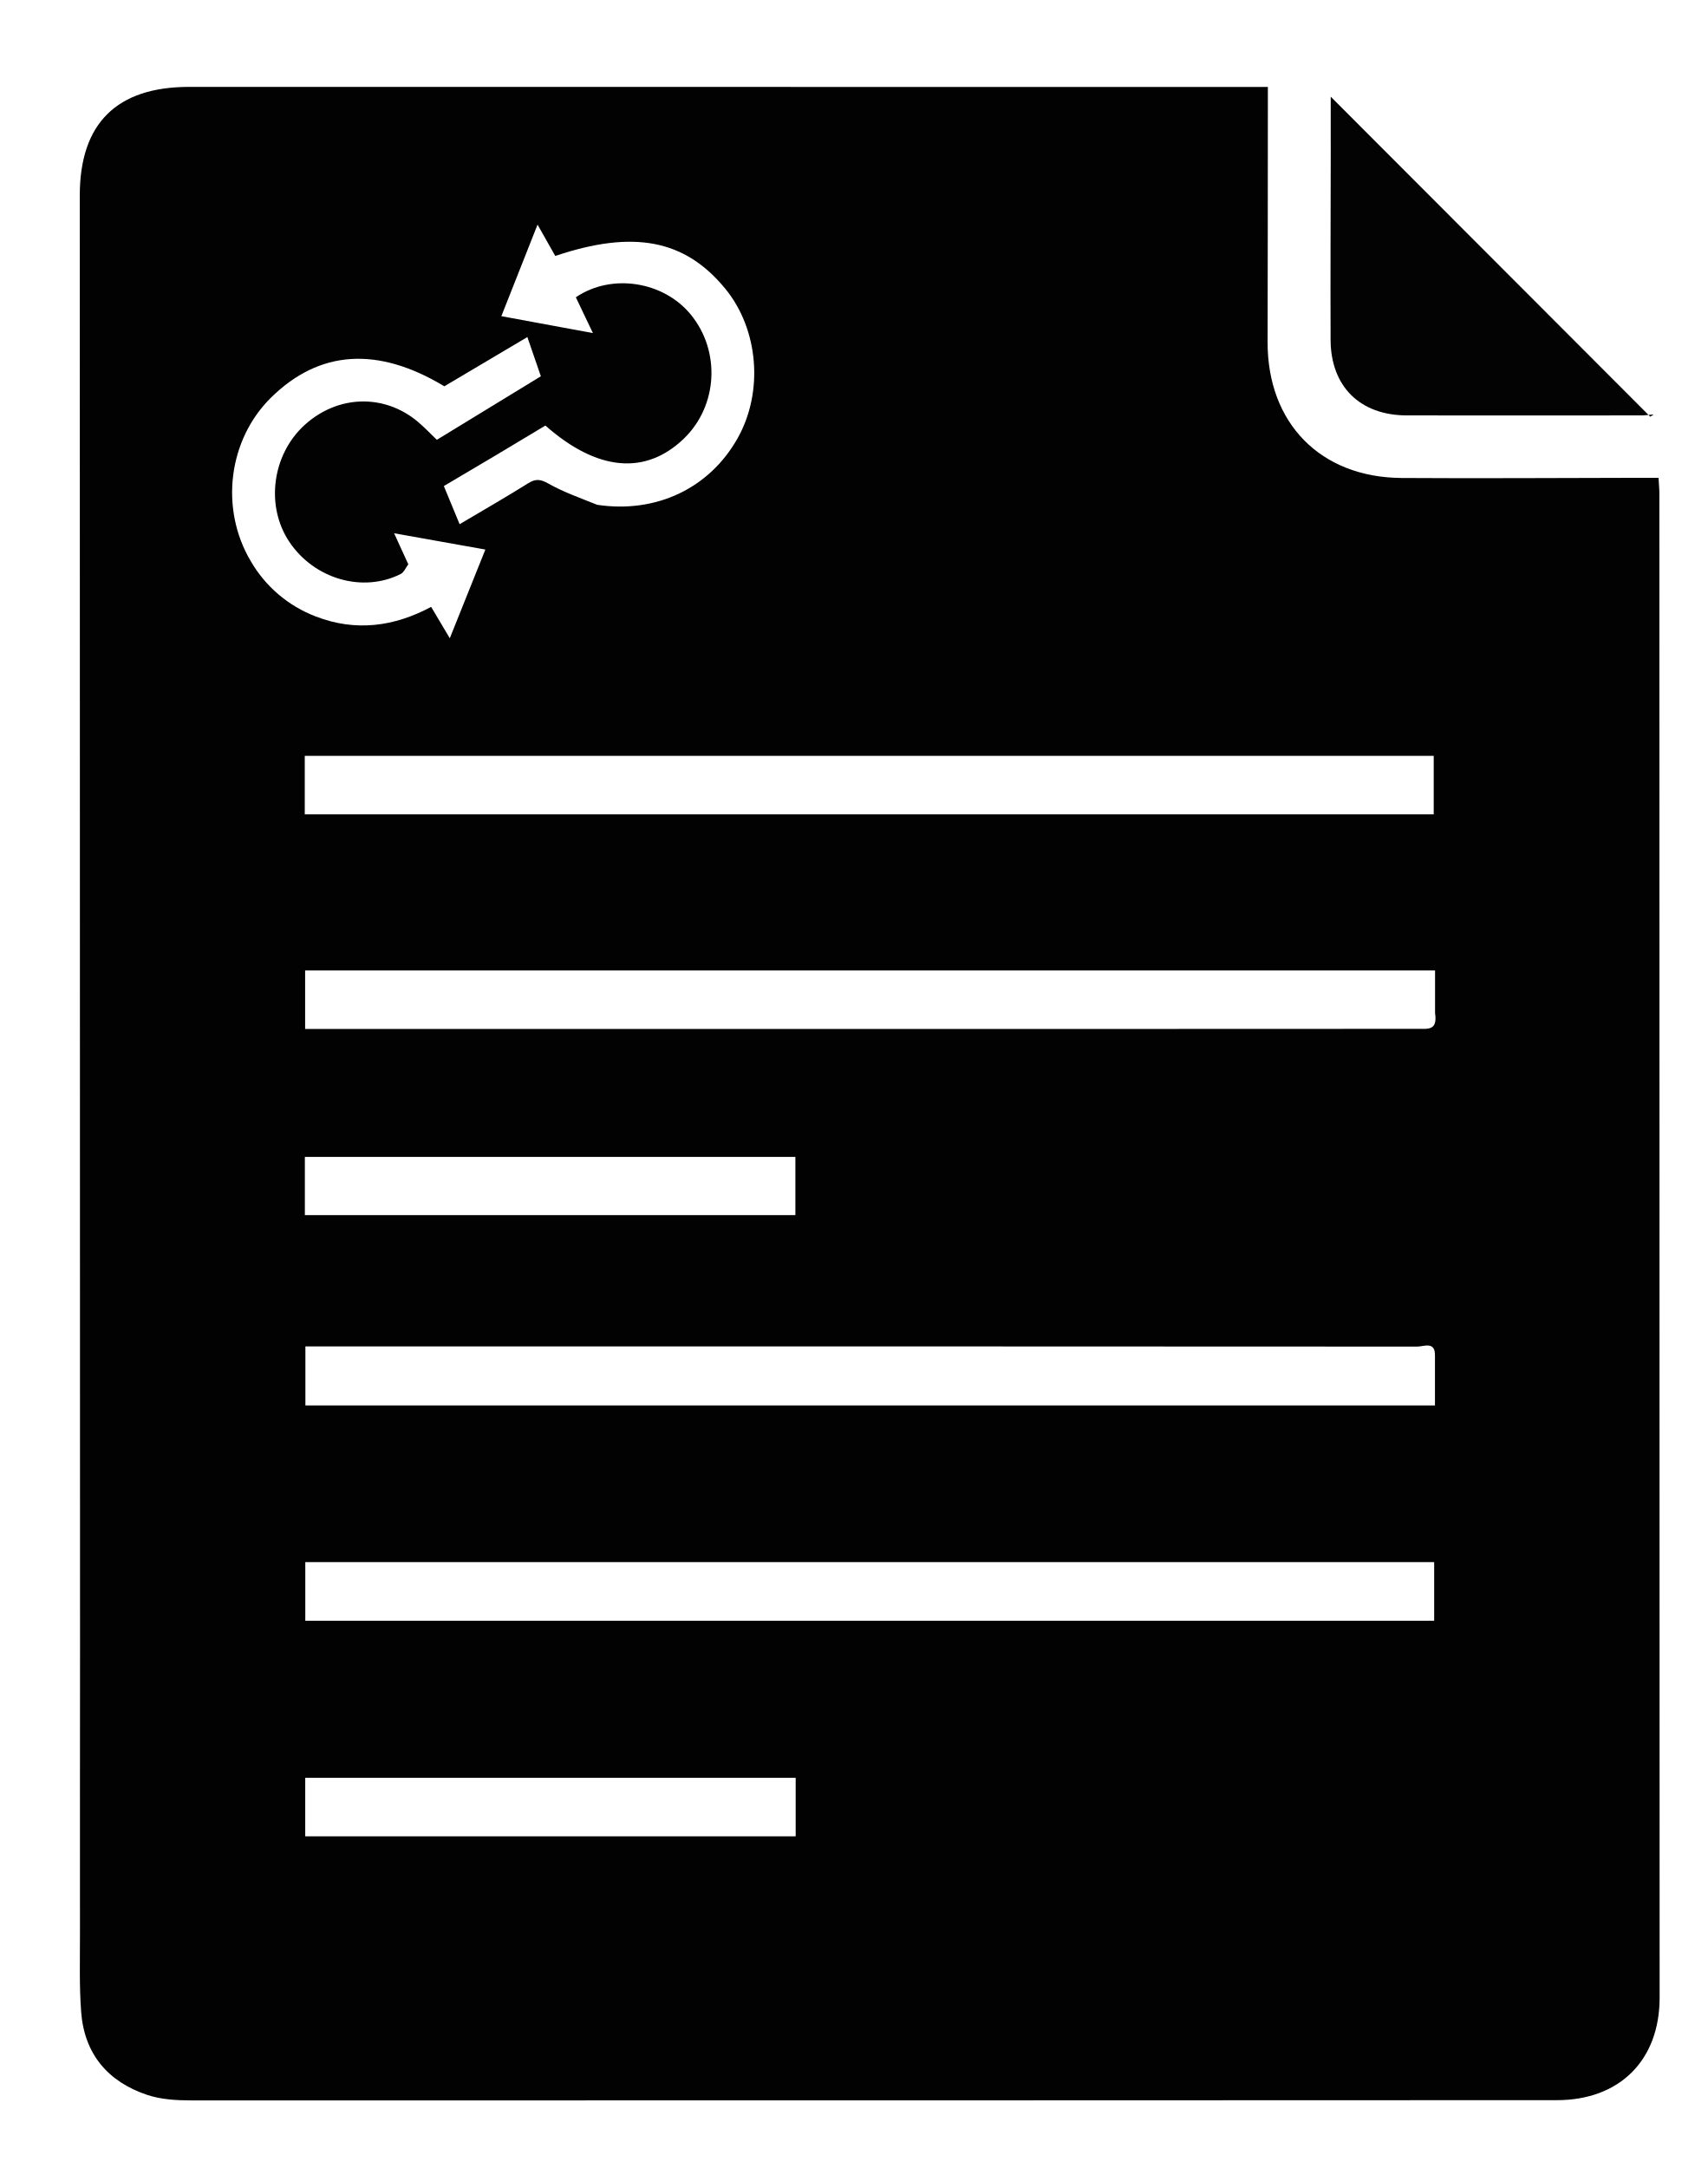
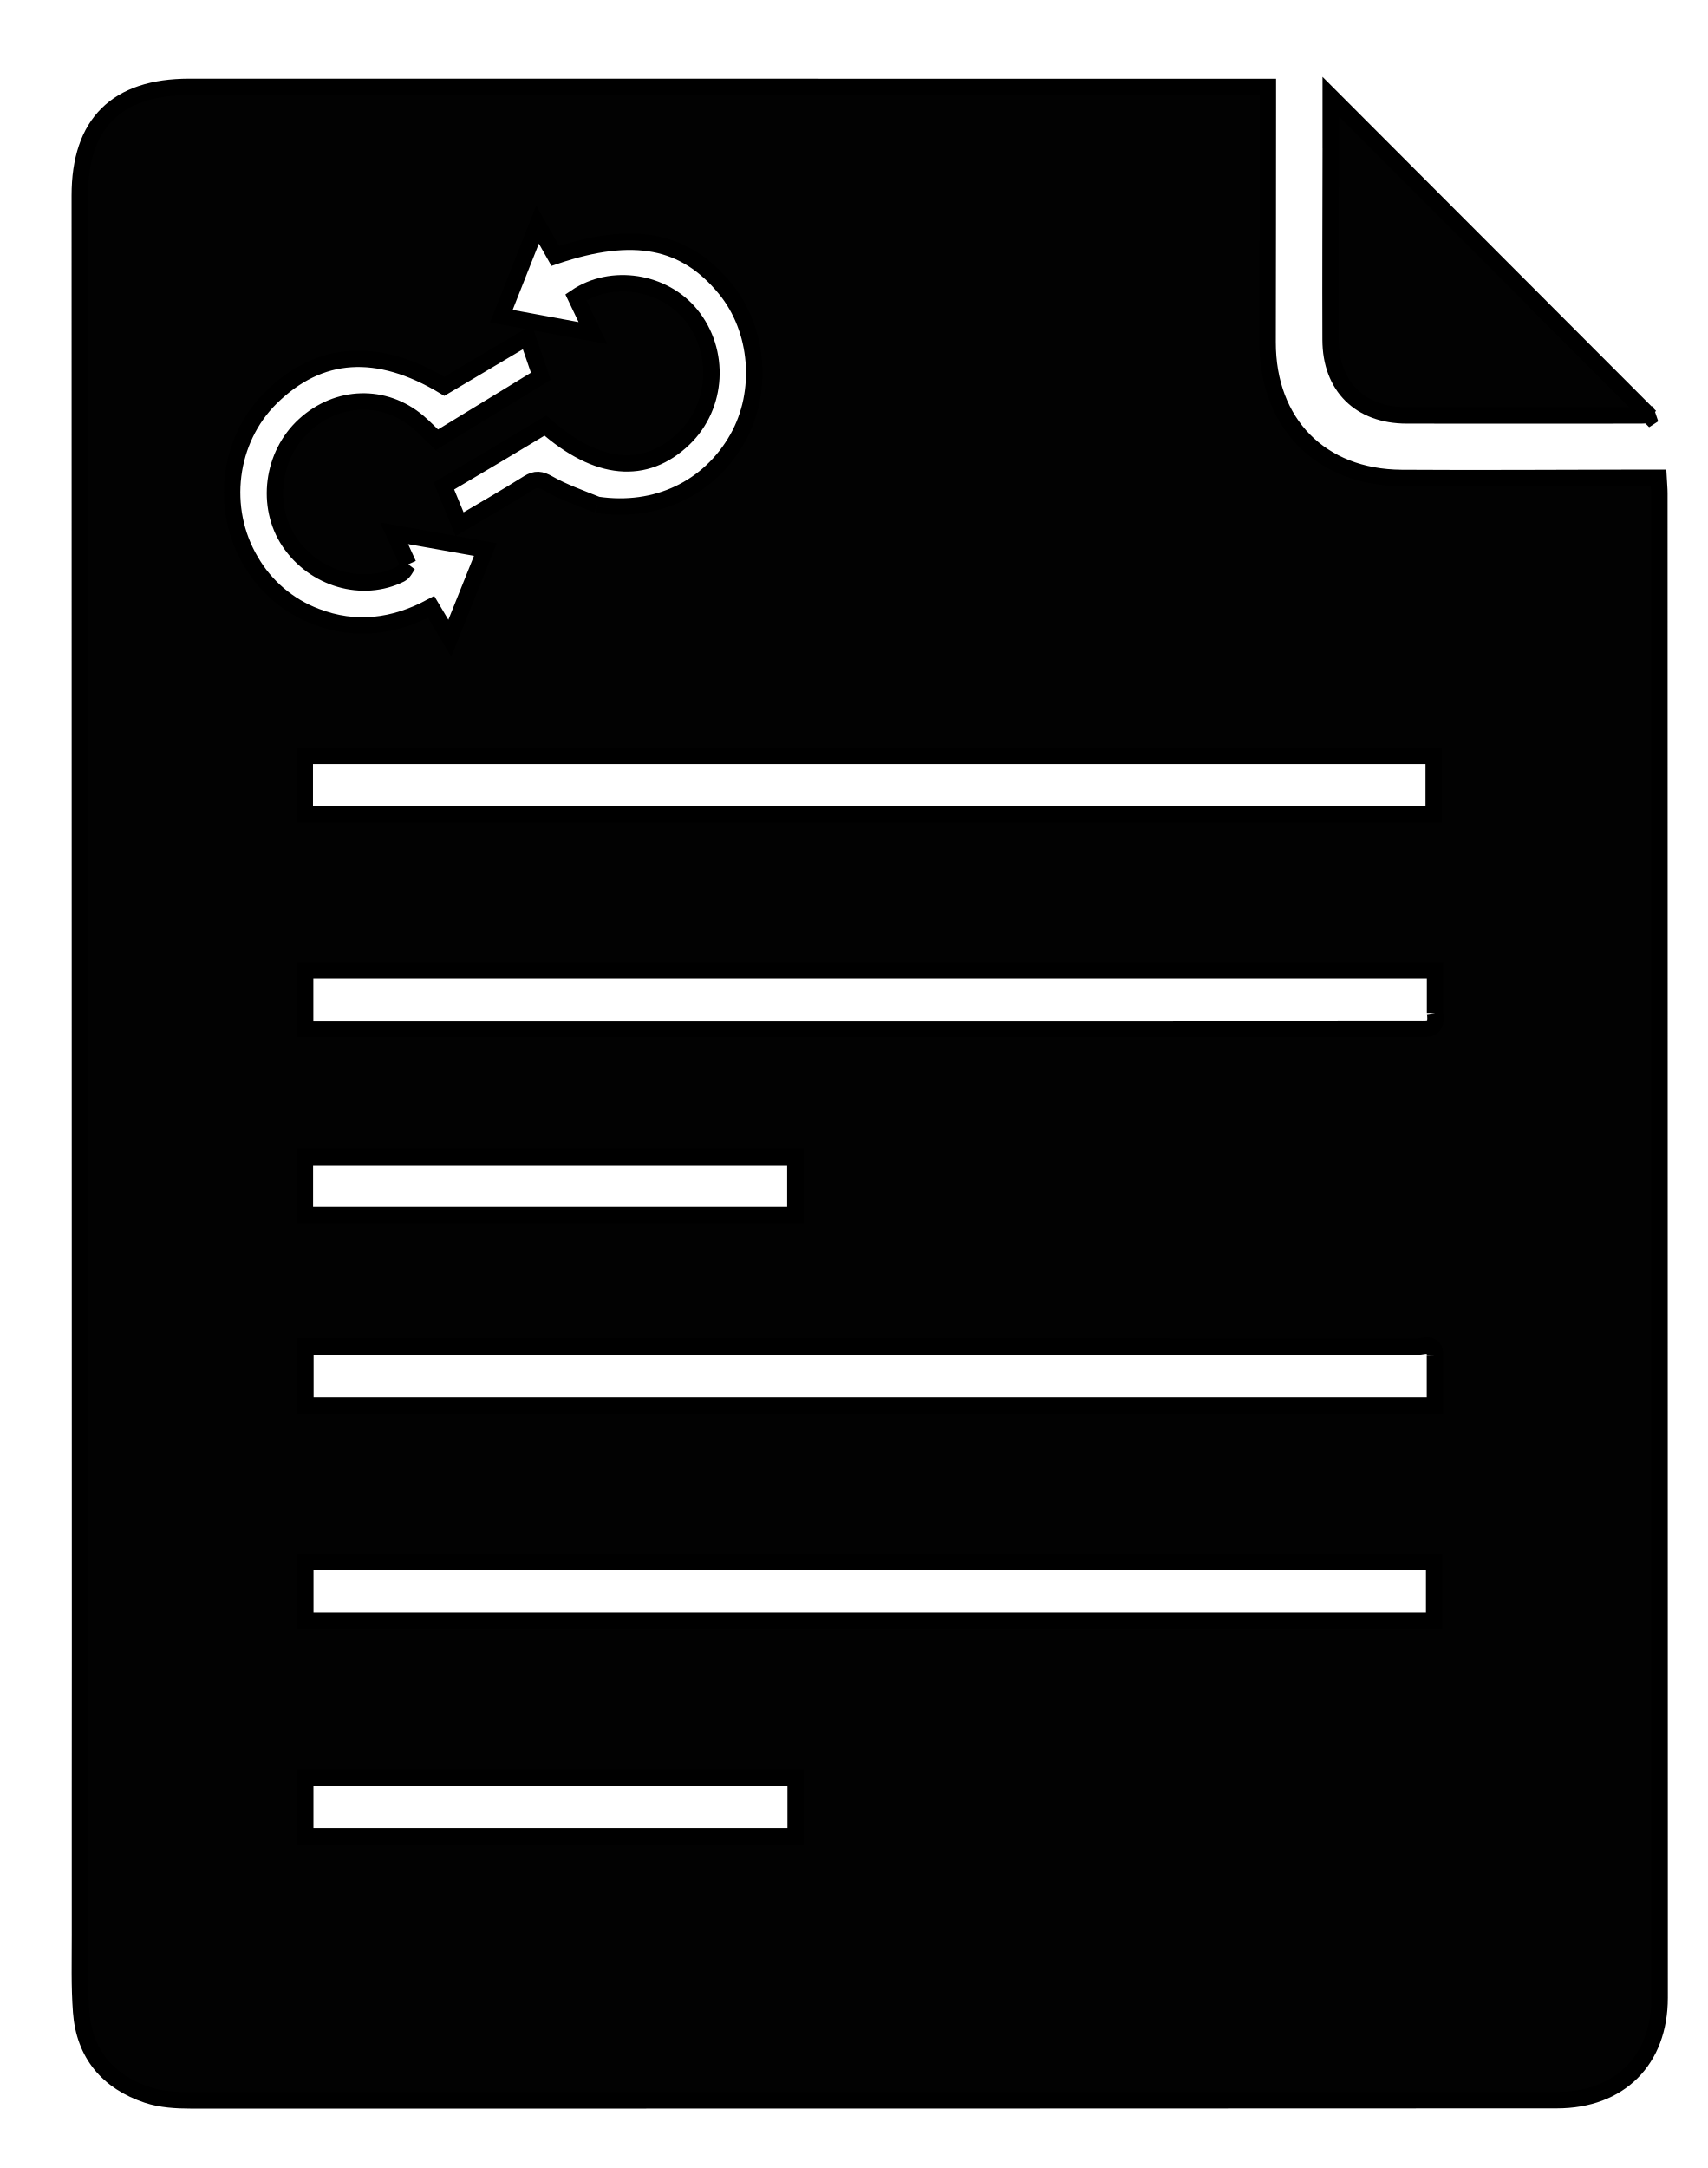
<svg xmlns="http://www.w3.org/2000/svg" viewBox="240 180 520 660">
-   <path fill="#020202" d="m264.37 682-.08-442.45c0-21.97 11.2-33.1 33.33-33.1l312.46.02h15.98v5.68c-.02 24-.02 47.99-.08 71.99-.05 24.65 16.07 41.2 40.8 41.37 23.99.16 47.99-.02 71.98-.05h6.26c.1 1.85.25 3.3.25 4.74l.08 457.95c0 19.03-12.16 31.19-31.27 31.2-138.65.05-277.3.1-415.95.07-4.44 0-9.12-.28-13.27-1.66-12-4-19.2-12.48-20.15-25.3-.59-7.79-.35-15.65-.36-23.48-.02-28.82 0-57.65.02-86.98m323.13-8.61h89.2v-17.84H332.96v17.84H587.5m22-245.48h67.06V410.1H332.8v17.82h276.7m67.47 60.48v-12.97H332.91v17.82h224.77c38.16-.01 76.31-.05 114.47-.04 2.74 0 5.62.47 4.82-4.8m-.03 104.33c.13-4.55-3.38-2.8-5.37-2.8-111.28-.08-222.56-.06-333.83-.05h-4.75v17.97h343.95v-15.12m-255.1-259.06c17.93 2.68 34.13-4.98 42.73-20.21 8-14.15 6.44-33.18-3.72-45.57-12.25-14.95-27.9-18.01-51.77-9.98l-5.4-9.54-11.02 27.87 27.88 5.15-5.2-10.9c10.88-7.4 26.74-4.87 35.03 5.3 9.12 11.17 8.18 27.78-2.13 37.72-11.68 11.25-26.4 9.94-42.17-3.97-5 3-10.12 6.09-15.24 9.14-5.23 3.11-10.48 6.2-15.68 9.28l4.8 11.61c7.25-4.3 14.15-8.24 20.87-12.46 2.32-1.45 3.8-1.25 6.2.11 4.43 2.52 9.32 4.23 14.83 6.45m-57.52 18.12c-.77 1.01-1.33 2.45-2.35 2.96-11.59 5.8-26.3 1.49-33.87-9.79-7.31-10.9-5.29-26.51 4.61-35.56 10.09-9.21 24.33-9.63 34.59-.95 2 1.7 3.8 3.6 5.71 5.43l31.67-19.34-4.11-11.94-25.28 14.99c-20.31-12.23-38.05-11.06-52.8 3.47-13.01 12.83-15.62 33.8-6.15 49.75a38.8 38.8 0 0 0 19.8 16.85c12.05 4.66 23.78 3.16 35.13-2.92l5.68 9.55 10.83-27-27.78-4.96c1.67 3.64 2.83 6.17 4.32 9.46m-24.67 369.42h-6.72v17.81h149.34v-17.81H339.66m3.88-189.03h-10.71v17.73h149.36V532.2H343.54z" />
-   <path fill="#030303" d="M645.2 224v-14.57l97.3 97.42 1.06-.69c-1.28.1-2.55.3-3.82.3-23.8.01-47.61.04-71.42 0-14.22-.03-23.11-8.82-23.16-23.02-.07-19.64.02-39.29.05-59.43z" />
-   <path fill="none" d="M587 673.39H332.97v-17.84h343.72v17.84H587zm22-245.48H332.8v-17.82h343.76v17.82H609zm67.97 60.97c.8 4.79-2.08 4.32-4.82 4.32-38.16-.01-76.31.03-114.47.03l-219.45.01h-5.32v-17.82h344.06v13.46zm-.03 104.32v14.65H333v-17.97h4.75c111.27 0 222.55-.03 333.83.05 2 0 5.5-1.75 5.37 3.28zm-255.5-259.62c-5.1-2.13-9.99-3.84-14.42-6.36-2.4-1.36-3.88-1.56-6.2-.1-6.72 4.21-13.62 8.15-20.88 12.45l-4.8-11.61c5.21-3.08 10.46-6.17 15.69-9.28 5.12-3.05 10.23-6.13 15.24-9.14 15.78 13.91 30.5 15.22 42.17 3.97 10.31-9.94 11.25-26.55 2.13-37.73-8.3-10.16-24.15-12.68-35.02-5.3l5.2 10.91-27.9-5.15 11.04-27.87 5.39 9.54c23.88-8.03 39.52-4.97 51.77 9.98 10.16 12.4 11.71 31.42 3.72 45.57-8.6 15.23-24.8 22.89-43.13 20.12z" />
-   <path fill="none" d="m364.17 351.41-4.16-9.08 27.78 4.96-10.83 27-5.68-9.55c-11.35 6.08-23.08 7.58-35.14 2.92a38.8 38.8 0 0 1-19.8-16.85c-9.46-15.94-6.85-36.92 6.17-49.75 14.74-14.53 32.48-15.7 52.8-3.47l25.27-15 4.1 11.95-31.66 19.34c-1.9-1.82-3.71-3.73-5.71-5.43-10.26-8.68-24.5-8.26-34.59.95-9.9 9.05-11.92 24.66-4.6 35.56 7.56 11.28 22.27 15.59 33.86 9.8 1.02-.52 1.58-1.96 2.19-3.35zm-24.02 369.8h142.13v17.81H332.94v-17.8l7.2-.01zm3.89-189.03h138.15v17.73H332.83v-17.73h11.2z" />
+   <path fill="#020202" stroke="black" stroke-width="5" d="m264.37 682-.08-442.45c0-21.97 11.2-33.1 33.33-33.1l312.46.02h15.98v5.68c-.02 24-.02 47.99-.08 71.99-.05 24.65 16.07 41.2 40.8 41.37 23.99.16 47.99-.02 71.98-.05h6.26c.1 1.85.25 3.3.25 4.74l.08 457.95c0 19.03-12.16 31.19-31.27 31.2-138.65.05-277.3.1-415.95.07-4.44 0-9.12-.28-13.27-1.66-12-4-19.2-12.48-20.15-25.3-.59-7.79-.35-15.65-.36-23.48-.02-28.82 0-57.65.02-86.98m323.13-8.61h89.2v-17.84H332.96v17.84H587.5m22-245.48h67.06V410.1H332.8v17.82h276.7m67.47 60.48v-12.97H332.91v17.82h224.77c38.16-.01 76.31-.05 114.47-.04 2.74 0 5.62.47 4.82-4.8m-.03 104.33c.13-4.55-3.38-2.8-5.37-2.8-111.28-.08-222.56-.06-333.83-.05h-4.75v17.97h343.95v-15.12m-255.1-259.06c17.93 2.68 34.13-4.98 42.73-20.21 8-14.15 6.44-33.18-3.72-45.57-12.25-14.95-27.9-18.01-51.77-9.98l-5.4-9.54-11.02 27.87 27.88 5.15-5.2-10.9c10.88-7.4 26.74-4.87 35.03 5.3 9.12 11.17 8.18 27.78-2.13 37.72-11.68 11.25-26.4 9.94-42.17-3.97-5 3-10.12 6.09-15.24 9.14-5.23 3.11-10.48 6.2-15.68 9.28l4.8 11.61c7.25-4.3 14.15-8.24 20.87-12.46 2.32-1.45 3.8-1.25 6.2.11 4.43 2.52 9.32 4.23 14.83 6.45m-57.52 18.12c-.77 1.01-1.33 2.45-2.35 2.96-11.59 5.8-26.3 1.49-33.87-9.79-7.31-10.9-5.29-26.51 4.61-35.56 10.09-9.21 24.33-9.63 34.59-.95 2 1.7 3.8 3.6 5.71 5.43l31.67-19.34-4.11-11.94-25.28 14.99c-20.31-12.23-38.05-11.06-52.8 3.47-13.01 12.83-15.62 33.8-6.15 49.75a38.8 38.8 0 0 0 19.8 16.85c12.05 4.66 23.78 3.16 35.13-2.92l5.68 9.55 10.83-27-27.78-4.96c1.67 3.64 2.83 6.17 4.32 9.46m-24.67 369.42h-6.72v17.81h149.34v-17.81H339.66m3.88-189.03h-10.71v17.73h149.36V532.2H343.54z" />
+   <path fill="#020202" stroke="black" stroke-width="5" d="M645.2 224v-14.57l97.3 97.42 1.06-.69c-1.28.1-2.55.3-3.82.3-23.8.01-47.61.04-71.42 0-14.22-.03-23.11-8.82-23.16-23.02-.07-19.64.02-39.29.05-59.43z" />
</svg>
